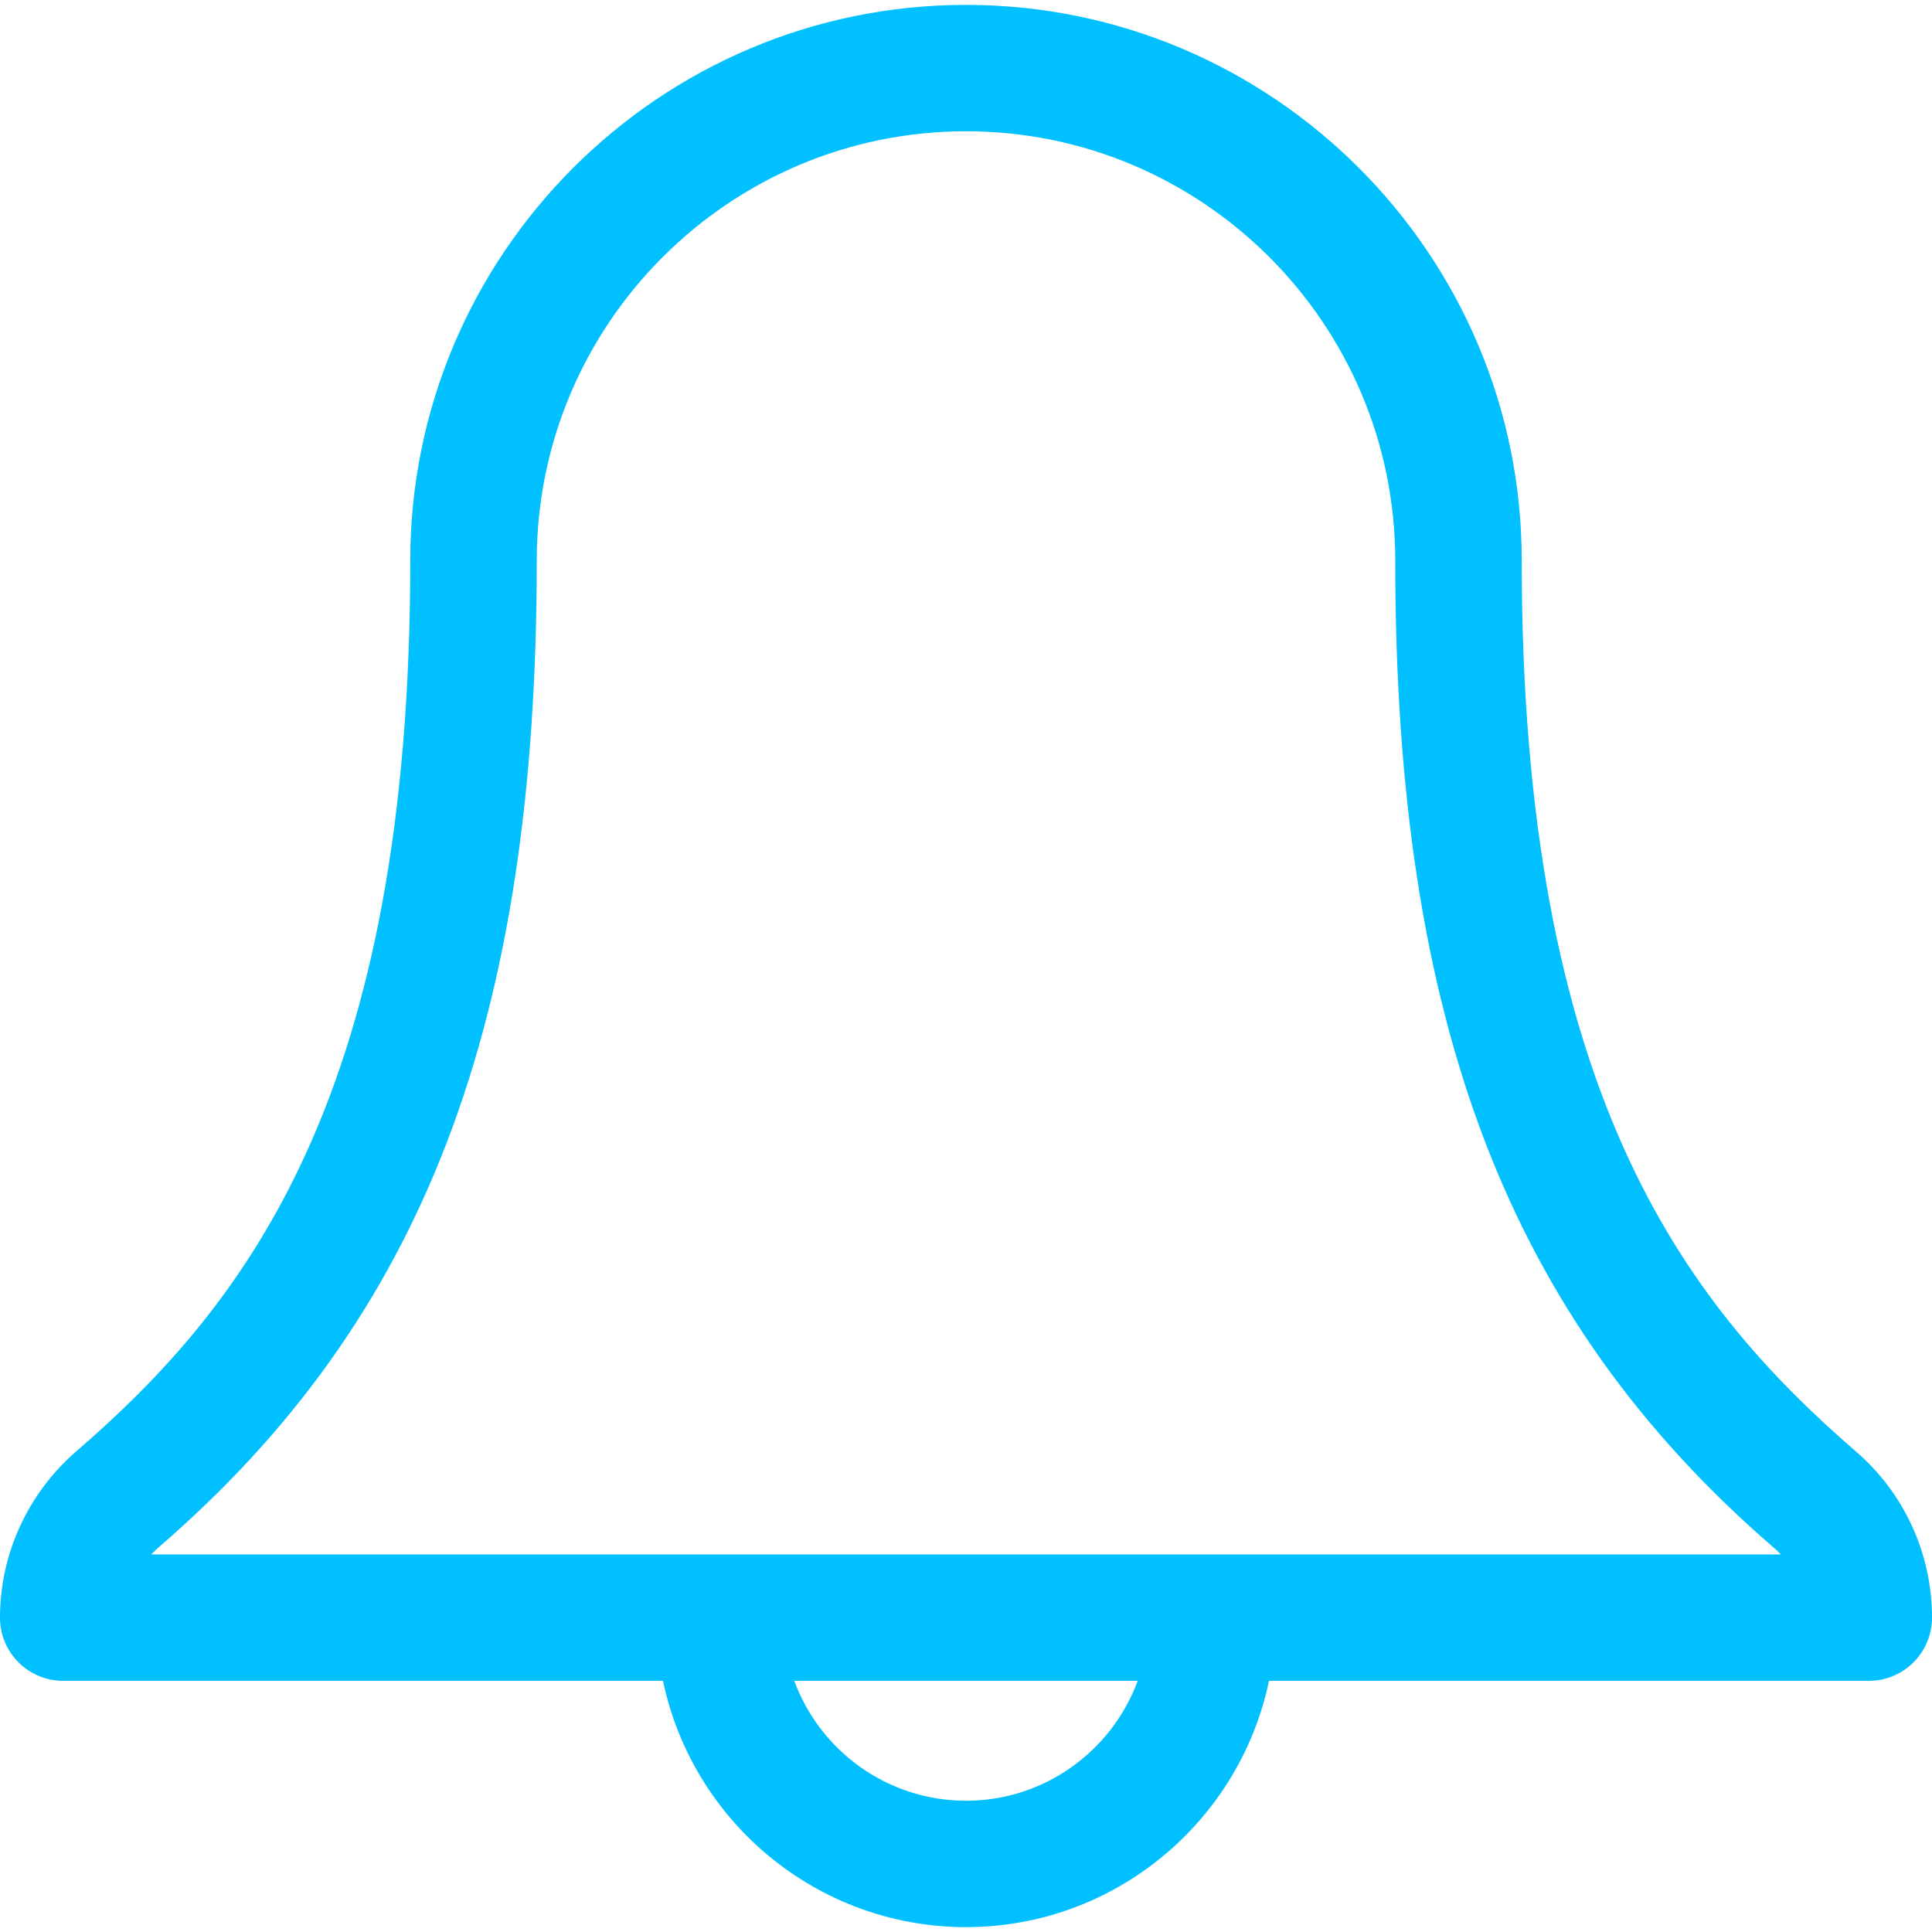
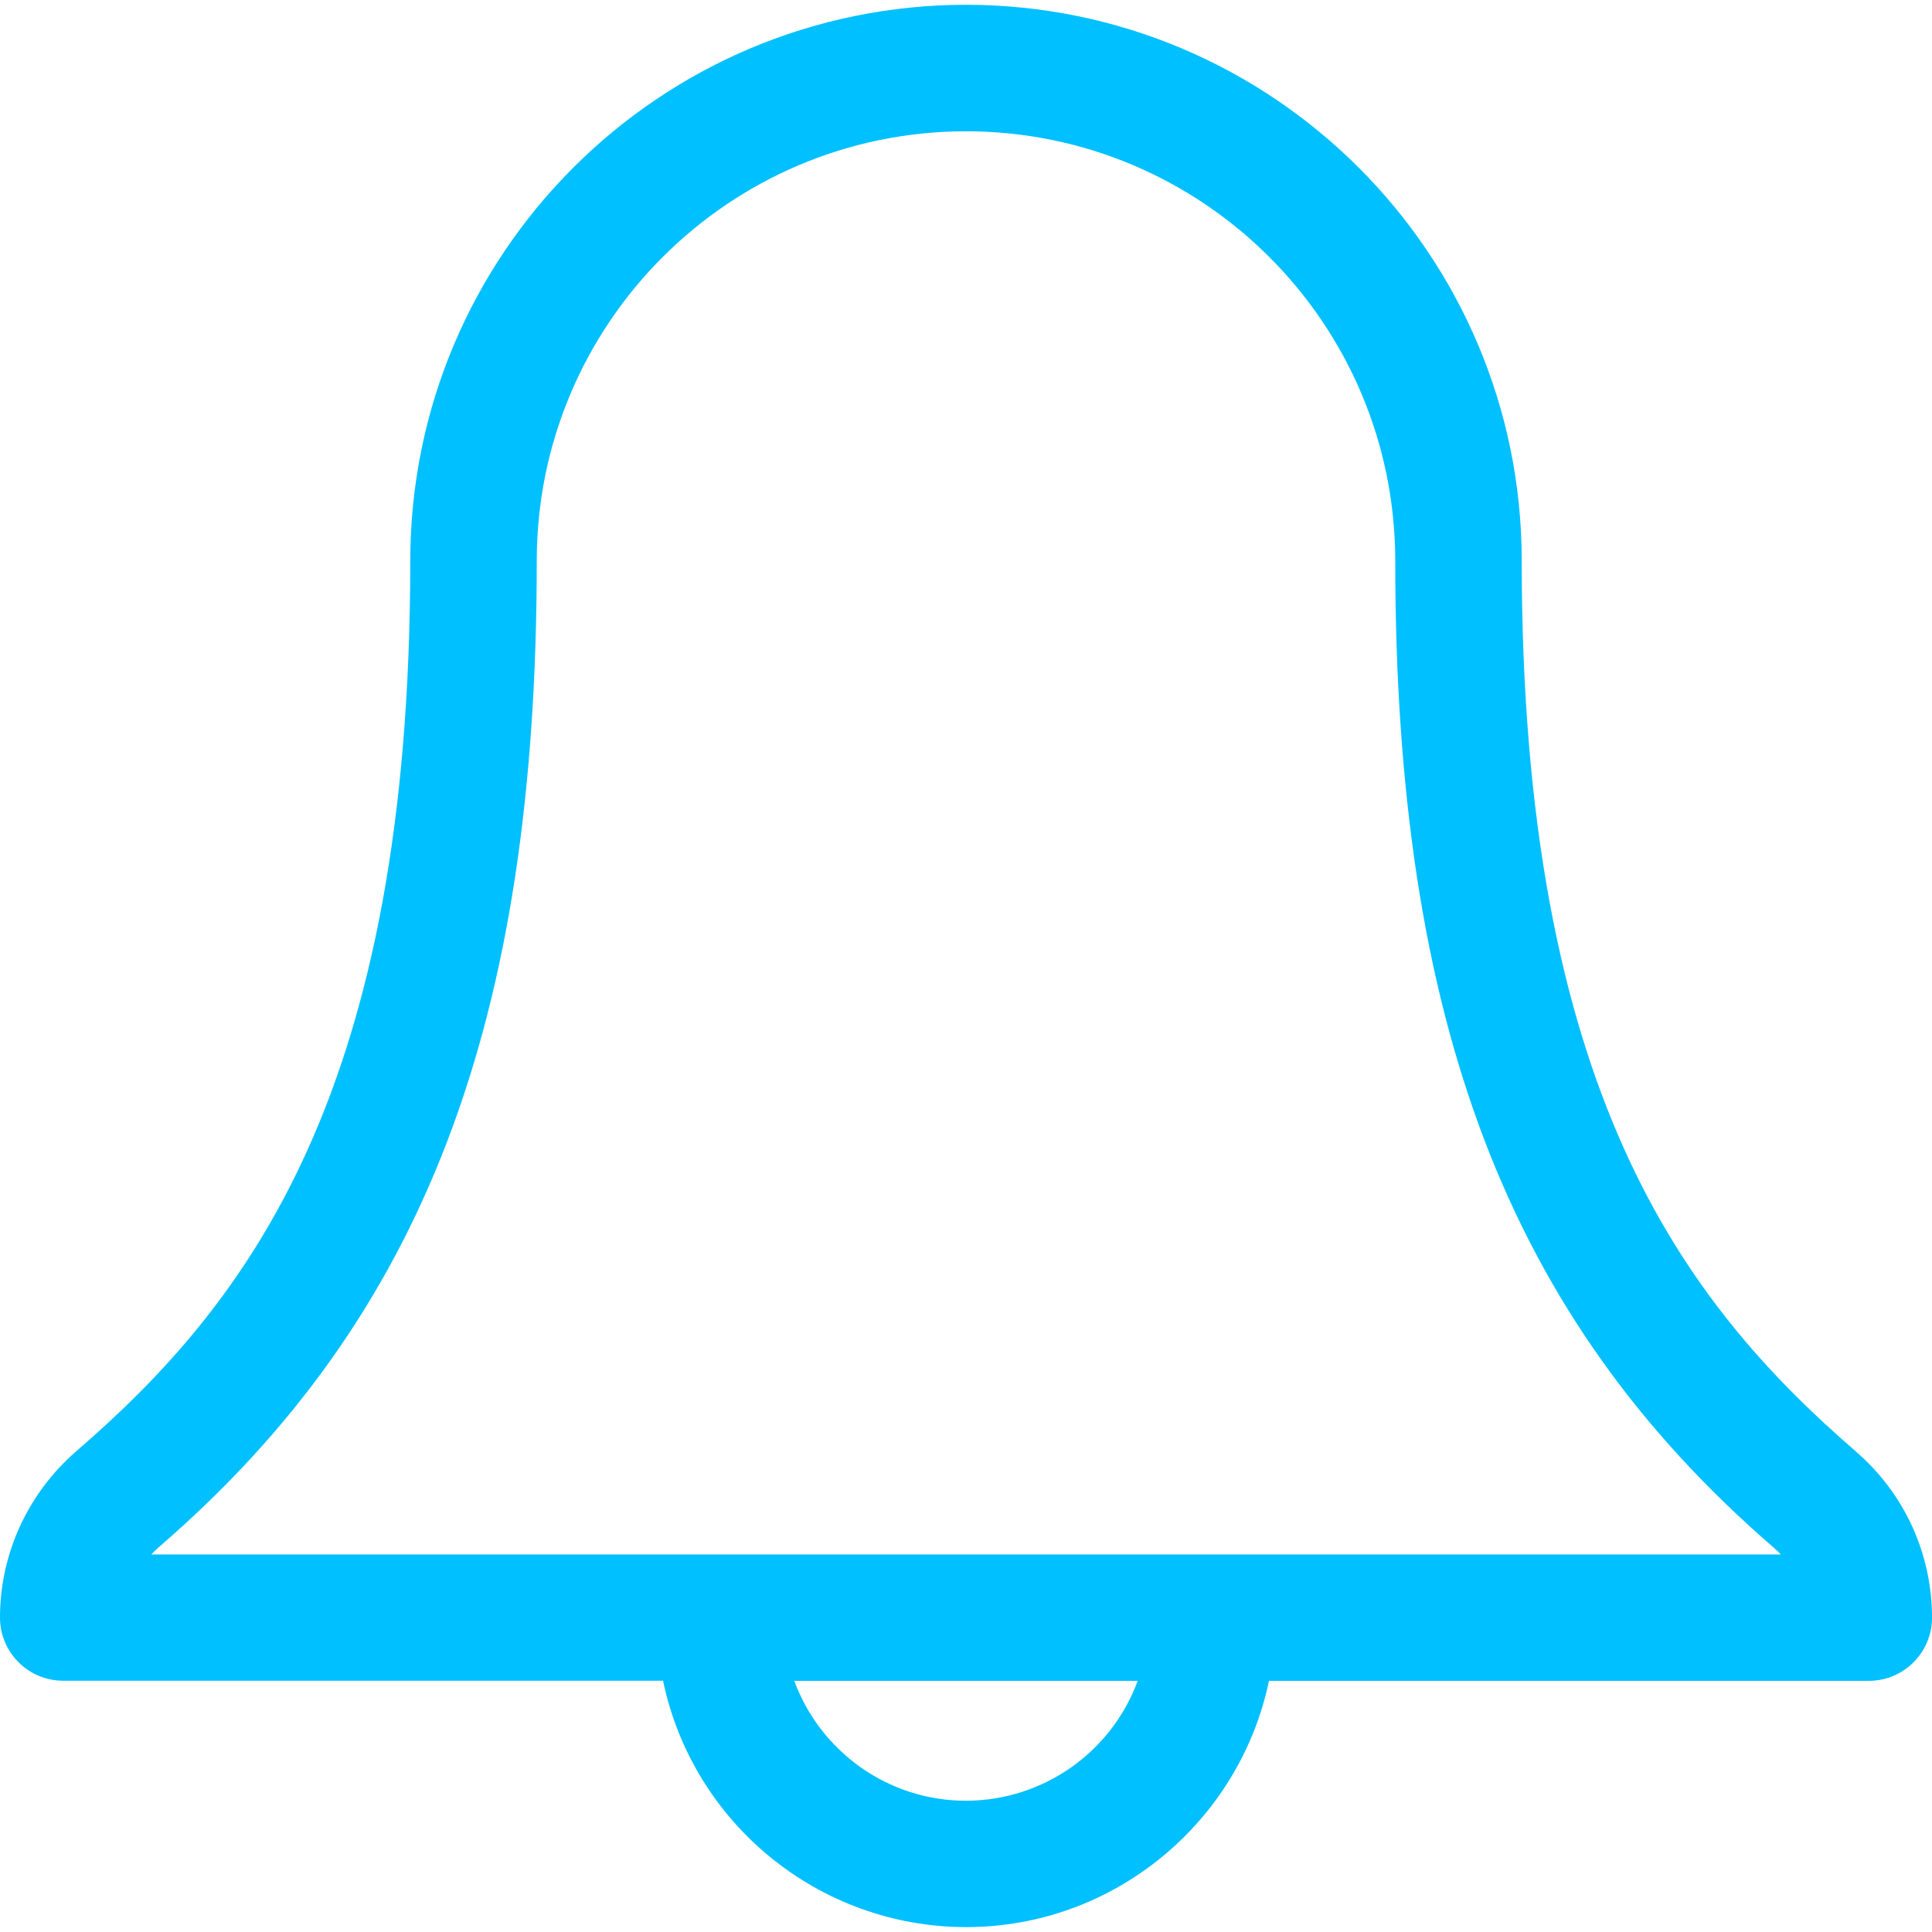
- <svg xmlns="http://www.w3.org/2000/svg" width="17" height="17" viewBox="0 0 17 17" fill="none">
-   <path d="M16.332 12.773C14.804 11.452 13.39 9.587 13.39 4.932C13.39 2.236 11.196 0.043 8.5 0.043C5.804 0.043 3.61 2.236 3.61 4.932C3.61 9.591 2.197 11.454 0.667 12.774C0.243 13.144 0 13.676 0 14.234C0 14.541 0.249 14.79 0.556 14.79H5.834C6.092 16.026 7.189 16.957 8.5 16.957C9.811 16.957 10.908 16.026 11.166 14.79H16.444C16.751 14.79 17 14.541 17 14.234C17 13.671 16.756 13.139 16.332 12.773ZM8.5 15.845C7.807 15.845 7.215 15.405 6.989 14.79H10.011C9.784 15.405 9.193 15.845 8.5 15.845ZM1.331 13.678C1.352 13.656 1.373 13.635 1.396 13.615C3.728 11.602 4.723 9.005 4.723 4.932C4.723 2.85 6.417 1.155 8.5 1.155C10.583 1.155 12.277 2.85 12.277 4.932C12.277 9.001 13.272 11.598 15.605 13.616C15.628 13.635 15.649 13.656 15.67 13.678H1.331Z" fill="#00C0FF" />
+ <svg xmlns="http://www.w3.org/2000/svg" width="17" height="17" fill="none">
+   <path d="M16.332 12.773c-1.528-1.321-2.942-3.186-2.942-7.84A4.895 4.895 0 008.5.042a4.895 4.895 0 00-4.89 4.89c0 4.658-1.413 6.521-2.943 7.841-.424.37-.667.902-.667 1.46 0 .307.249.556.556.556h5.278A2.728 2.728 0 008.5 16.957c1.31 0 2.408-.931 2.666-2.167h5.278a.556.556 0 00.556-.556c0-.563-.244-1.095-.668-1.46zM8.5 15.845c-.693 0-1.285-.44-1.511-1.055h3.022A1.613 1.613 0 018.5 15.845zm-7.169-2.167a.827.827 0 01.065-.063c2.332-2.013 3.327-4.61 3.327-8.683A3.781 3.781 0 018.5 1.155a3.781 3.781 0 013.777 3.777c0 4.07.995 6.666 3.328 8.684.023.02.044.04.065.062H1.33z" fill="#00C0FF" />
</svg>
